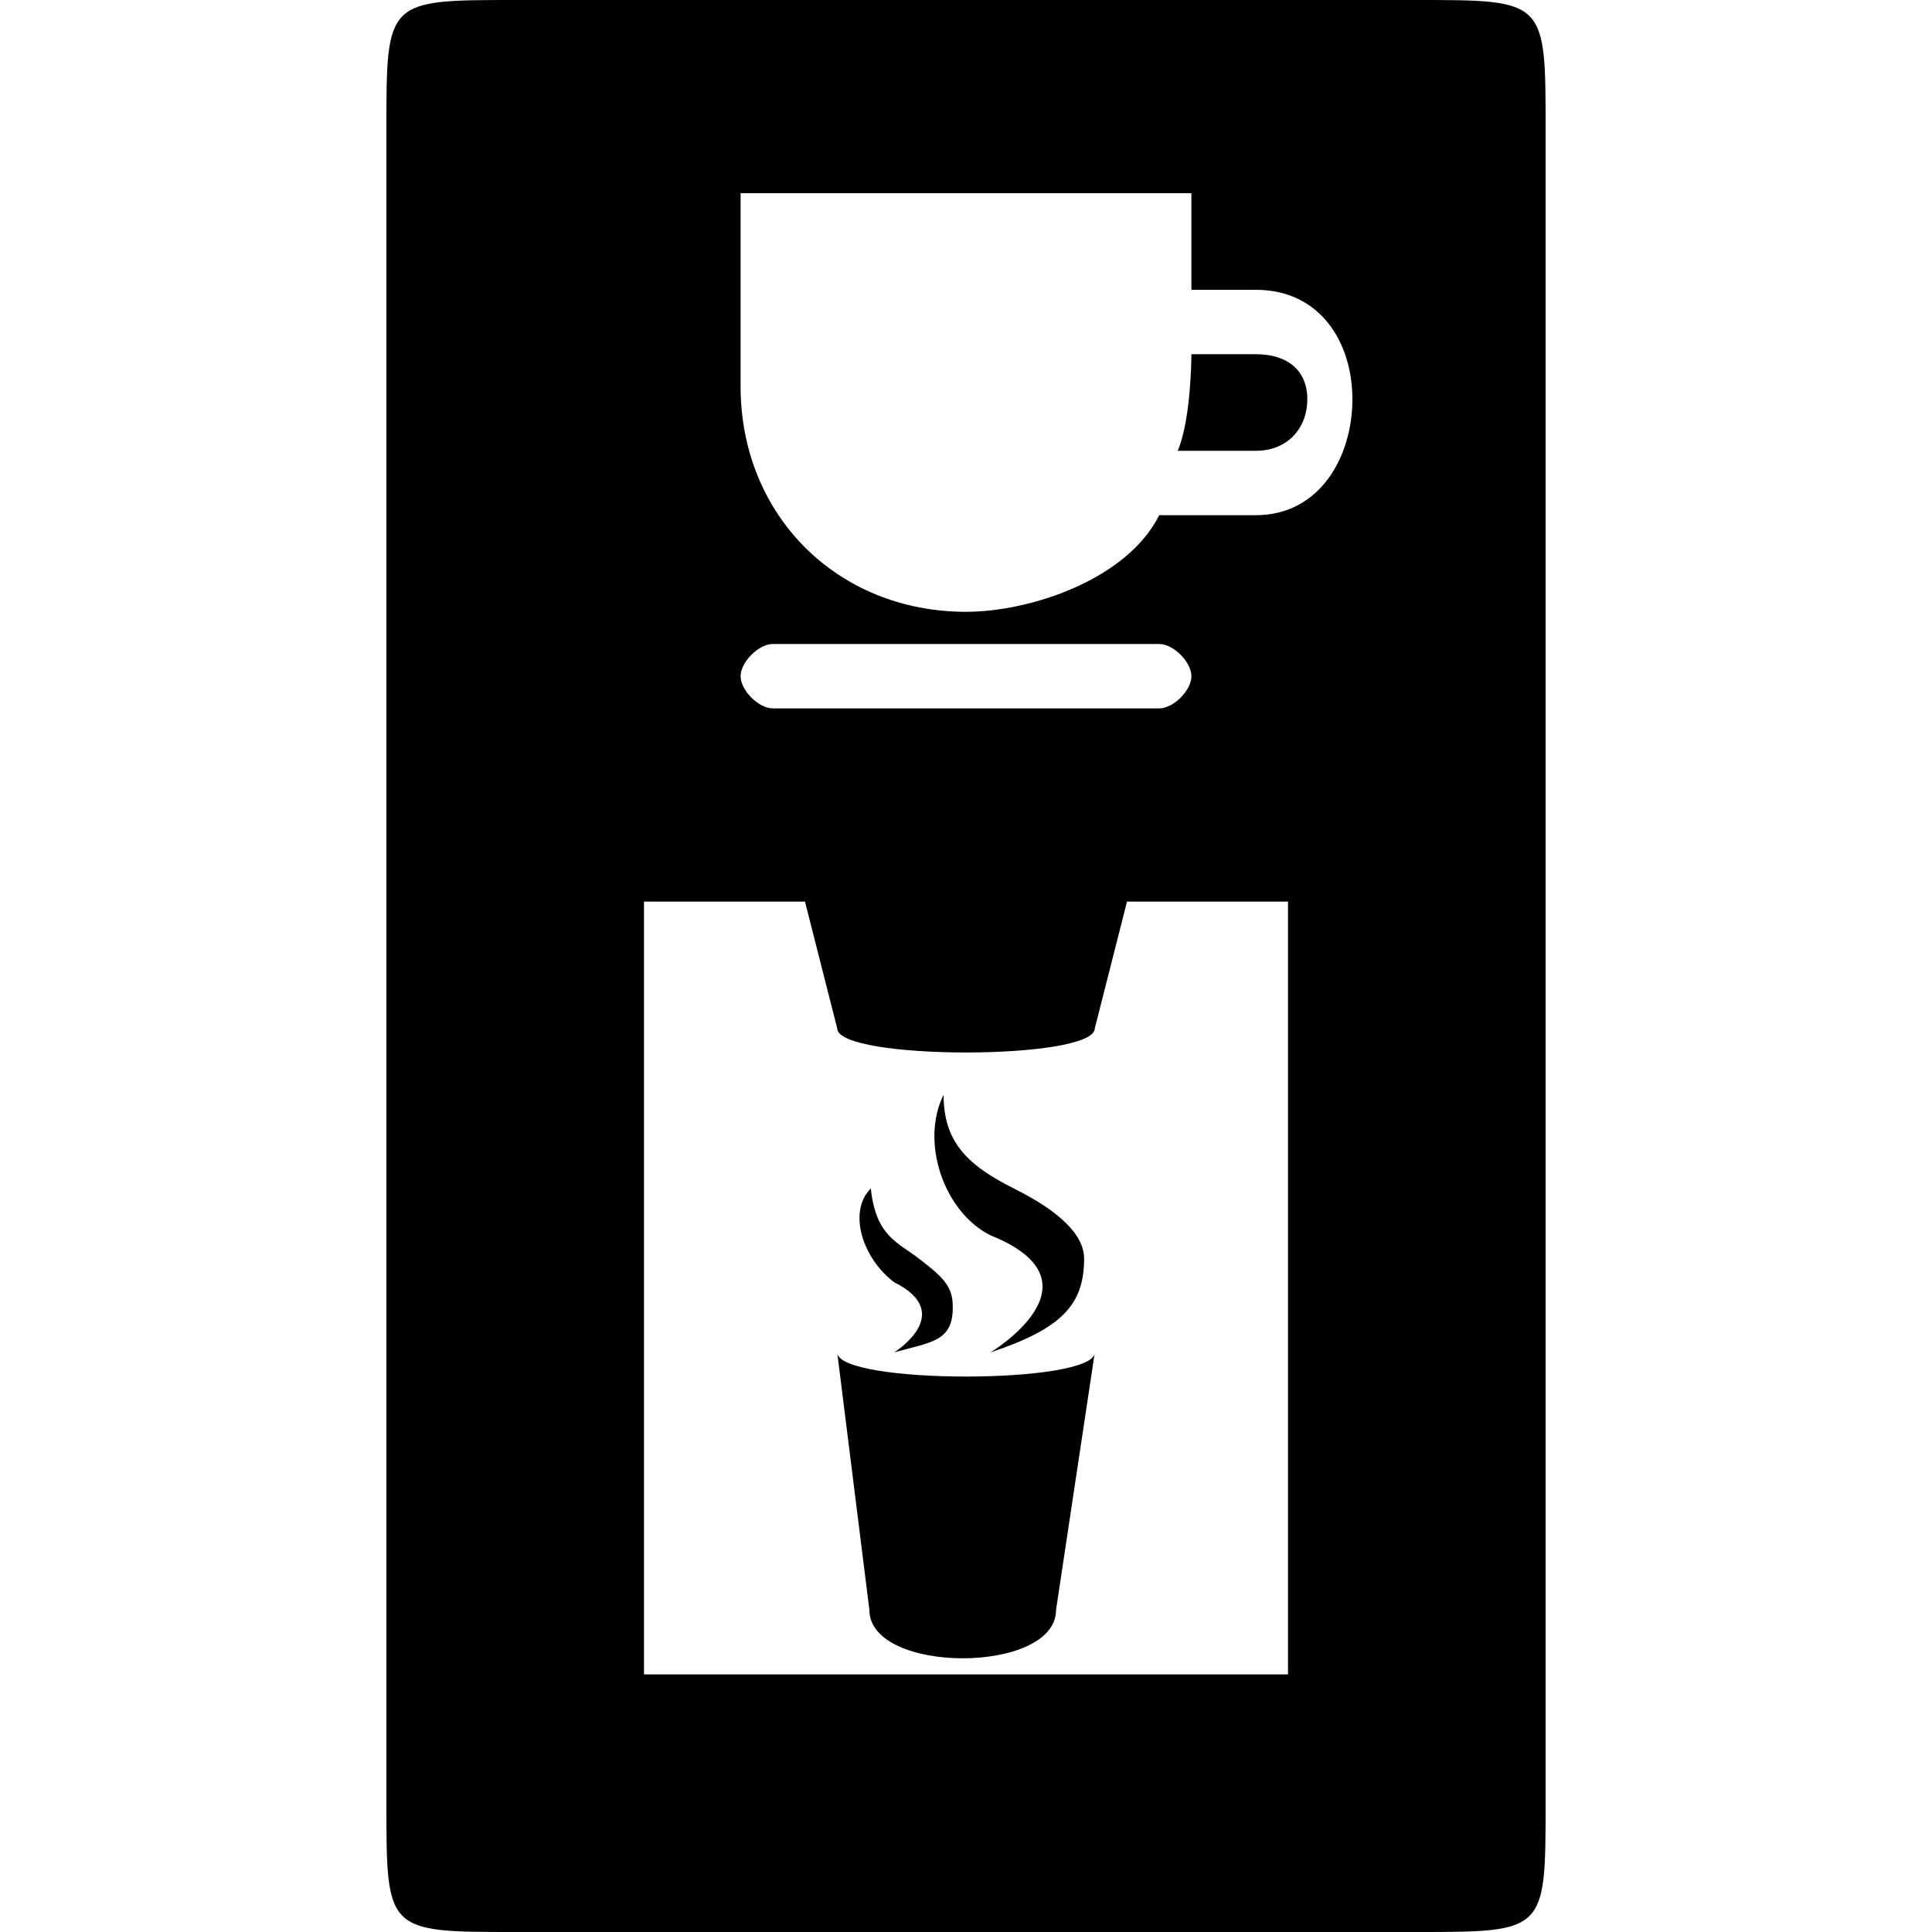
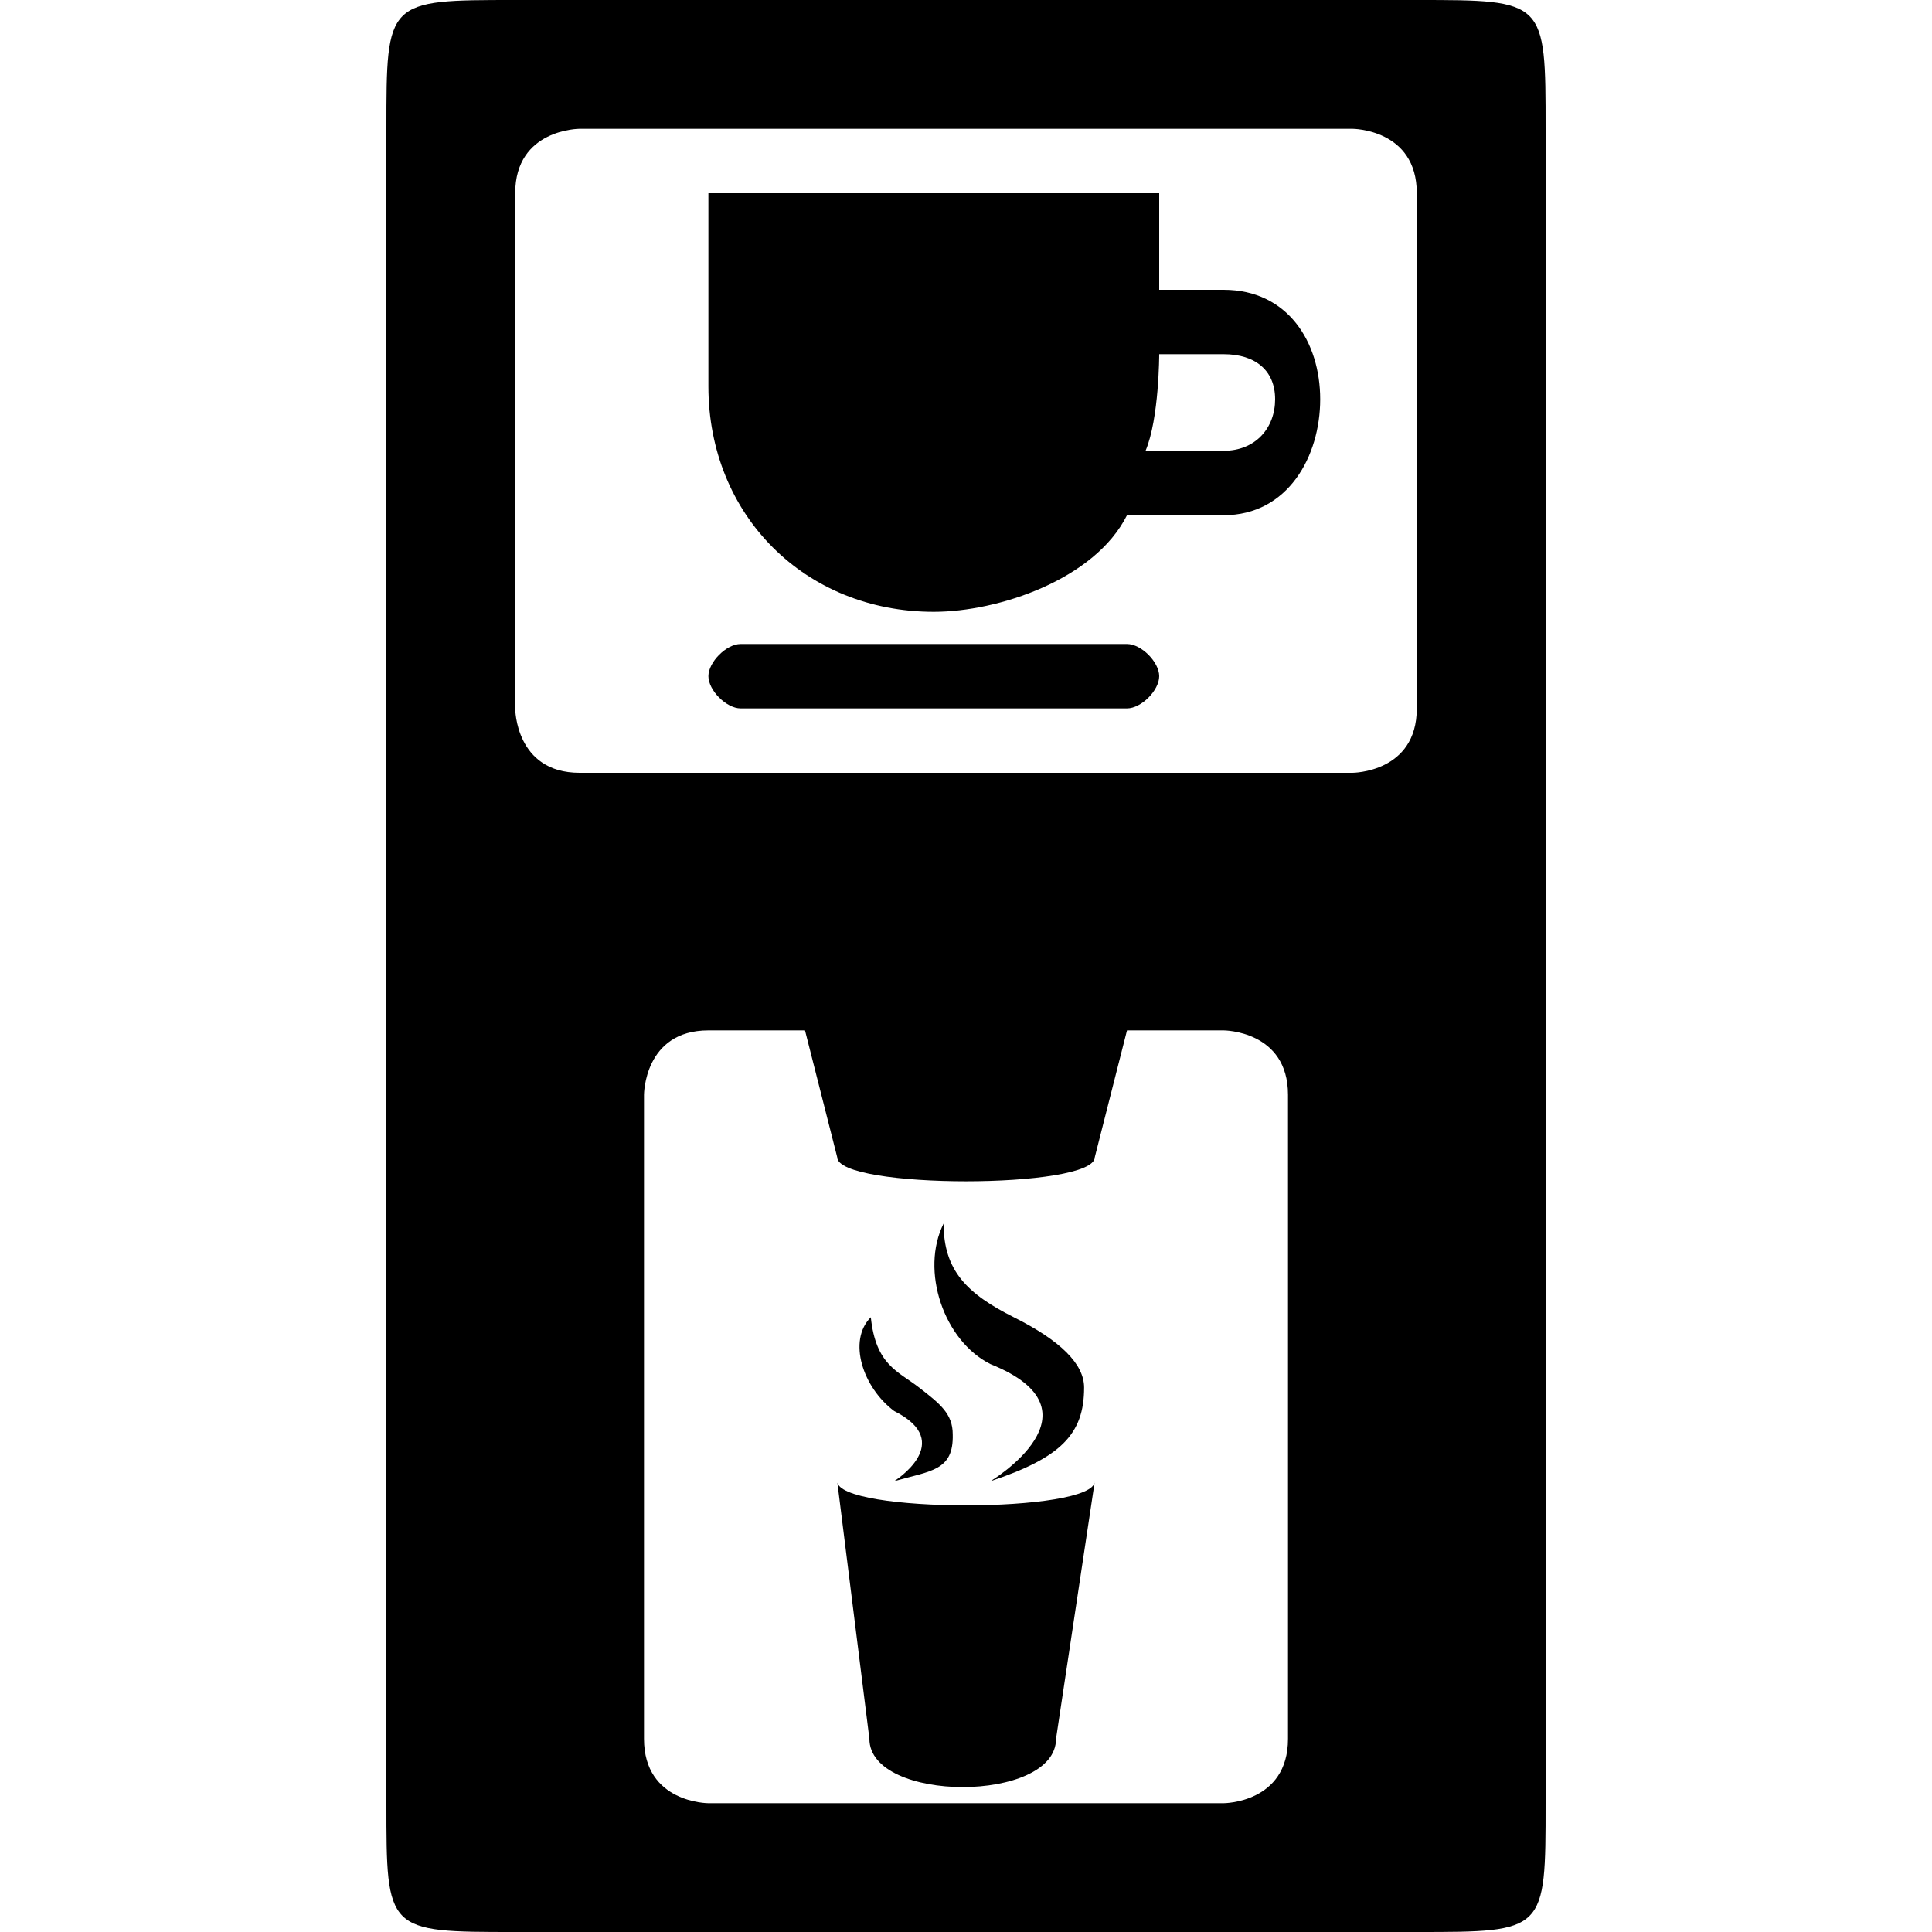
<svg xmlns="http://www.w3.org/2000/svg" version="1.1" x="0" y="0" width="15" height="15" viewBox="0 0 15 15">
-   <path d="M11,0 C12,0 12,0 12,1 L12,14 C12,15 12,15 11,15 C11,15 4,15 4,15 C3,15 3,15 3,14 L3,1 C3,0 3,0 4,0 L11,0 z M6.25,7 L5,7 L5,13 L10,13 L10,7 L8.75,7 C8.75,7 8.5,7.984 8.5,7.984 C8.5,8.234 6.5,8.234 6.5,7.984 C6.5,7.984 6.25,7 6.25,7 z M9,5 L6,5 C5.89,5 5.75,5.14 5.75,5.25 C5.75,5.36 5.89,5.5 6,5.5 L9,5.5 C9.111,5.5 9.25,5.36 9.25,5.25 C9.25,5.14 9.111,5 9,5 z M9.25,1.5 L5.75,1.5 L5.75,3 C5.75,4 6.5,4.75 7.5,4.75 C8,4.75 8.75,4.5 9,4 L9.75,4 C10.25,4 10.5,3.542 10.5,3.1 C10.5,2.658 10.25,2.25 9.75,2.25 L9.25,2.25 L9.25,1.5 z M9.75,2.75 C10,2.75 10.15,2.879 10.15,3.1 C10.15,3.321 10,3.5 9.75,3.5 C9.75,3.5 9.25,3.5 9.144,3.5 C9.25,3.25 9.25,2.75 9.25,2.75 L9.75,2.75 z" />
-   <path d="M6.5,10.5 C6.5,10.75 8.5,10.75 8.5,10.5 C8.5,10.5 8.199,12.5 8.199,12.5 C8.199,13 6.75,13 6.75,12.5 C6.75,12.5 6.5,10.5 6.5,10.5 z M7.69,10.5 C8.235,10.318 8.417,10.136 8.417,9.773 C8.417,9.591 8.235,9.409 7.871,9.227 C7.508,9.045 7.326,8.864 7.326,8.5 C7.144,8.864 7.326,9.409 7.69,9.591 C8.599,9.955 7.69,10.5 7.69,10.5 z M6.942,10.5 C7.226,10.419 7.405,10.42 7.397,10.136 C7.397,9.977 7.3,9.9 7.136,9.773 C6.972,9.645 6.8,9.6 6.761,9.227 C6.579,9.409 6.699,9.773 6.942,9.955 C7.429,10.198 6.942,10.5 6.942,10.5 z" />
+   <path d="M11,0 C12,0 12,0 12,1 L12,14 C12,15 12,15 11,15 C11,15 4,15 4,15 C3,15 3,15 3,14 L3,1 C3,0 3,0 4,0 L11,0 z M6.25,8 C6.25,8 5.5,8 5.5,8 C5,8 5,8.5 5,8.5 C5,8.5 5,13.5 5,13.5 C5,14 5.5,14 5.5,14 L9.5,14 C9.5,14 10,14 10,13.5 C10,13.5 10,8.5 10,8.5 C10,8 9.5,8 9.5,8 L8.75,8 C8.75,8 8.5,8.984 8.5,8.984 C8.5,9.234 6.5,9.234 6.5,8.984 C6.5,8.984 6.25,8 6.25,8 z M10.5,1 L4.5,1 C4.5,1 4,1 4,1.5 C4,1.5 4,5.5 4,5.5 C4,5.5 4,6 4.5,6 C4.5,6 10.5,6 10.5,6 C10.5,6 11,6 11,5.5 C11,5.5 11,1.5 11,1.5 C11,1 10.5,1 10.5,1 z" />
+   <path d="M8.75,5 C8.861,5 9,5.14 9,5.25 C9,5.36 8.861,5.5 8.75,5.5 L5.75,5.5 C5.64,5.5 5.5,5.36 5.5,5.25 C5.5,5.14 5.64,5 5.75,5 L8.75,5 z M9.5,2.75 C9.75,2.75 9.9,2.879 9.9,3.1 C9.9,3.321 9.75,3.5 9.5,3.5 L8.894,3.5 C9,3.25 9,2.75 9,2.75 L9.5,2.75 z M9,1.5 L5.5,1.5 L5.5,3 C5.5,4 6.25,4.75 7.25,4.75 C7.75,4.75 8.5,4.5 8.75,4 L9.5,4 C10,4 10.25,3.542 10.25,3.1 C10.25,2.658 10,2.25 9.5,2.25 L9,2.25 L9,1.5 z" />
+   <path d="M6.5,11.5 C6.5,11.75 8.5,11.75 8.5,11.5 C8.5,11.5 8.199,13.5 8.199,13.5 C8.199,14 6.75,14 6.75,13.5 C6.75,13.5 6.5,11.5 6.5,11.5 z M7.69,11.5 C8.235,11.318 8.417,11.136 8.417,10.773 C8.417,10.591 8.235,10.409 7.871,10.227 C7.508,10.045 7.326,9.864 7.326,9.5 C7.144,9.864 7.326,10.409 7.69,10.591 C8.599,10.955 7.69,11.5 7.69,11.5 z M6.942,11.5 C7.226,11.419 7.405,11.42 7.397,11.136 C7.397,10.977 7.3,10.9 7.136,10.773 C6.972,10.645 6.8,10.6 6.761,10.227 C6.579,10.409 6.699,10.773 6.942,10.955 C7.429,11.198 6.942,11.5 6.942,11.5 z" />
</svg>
